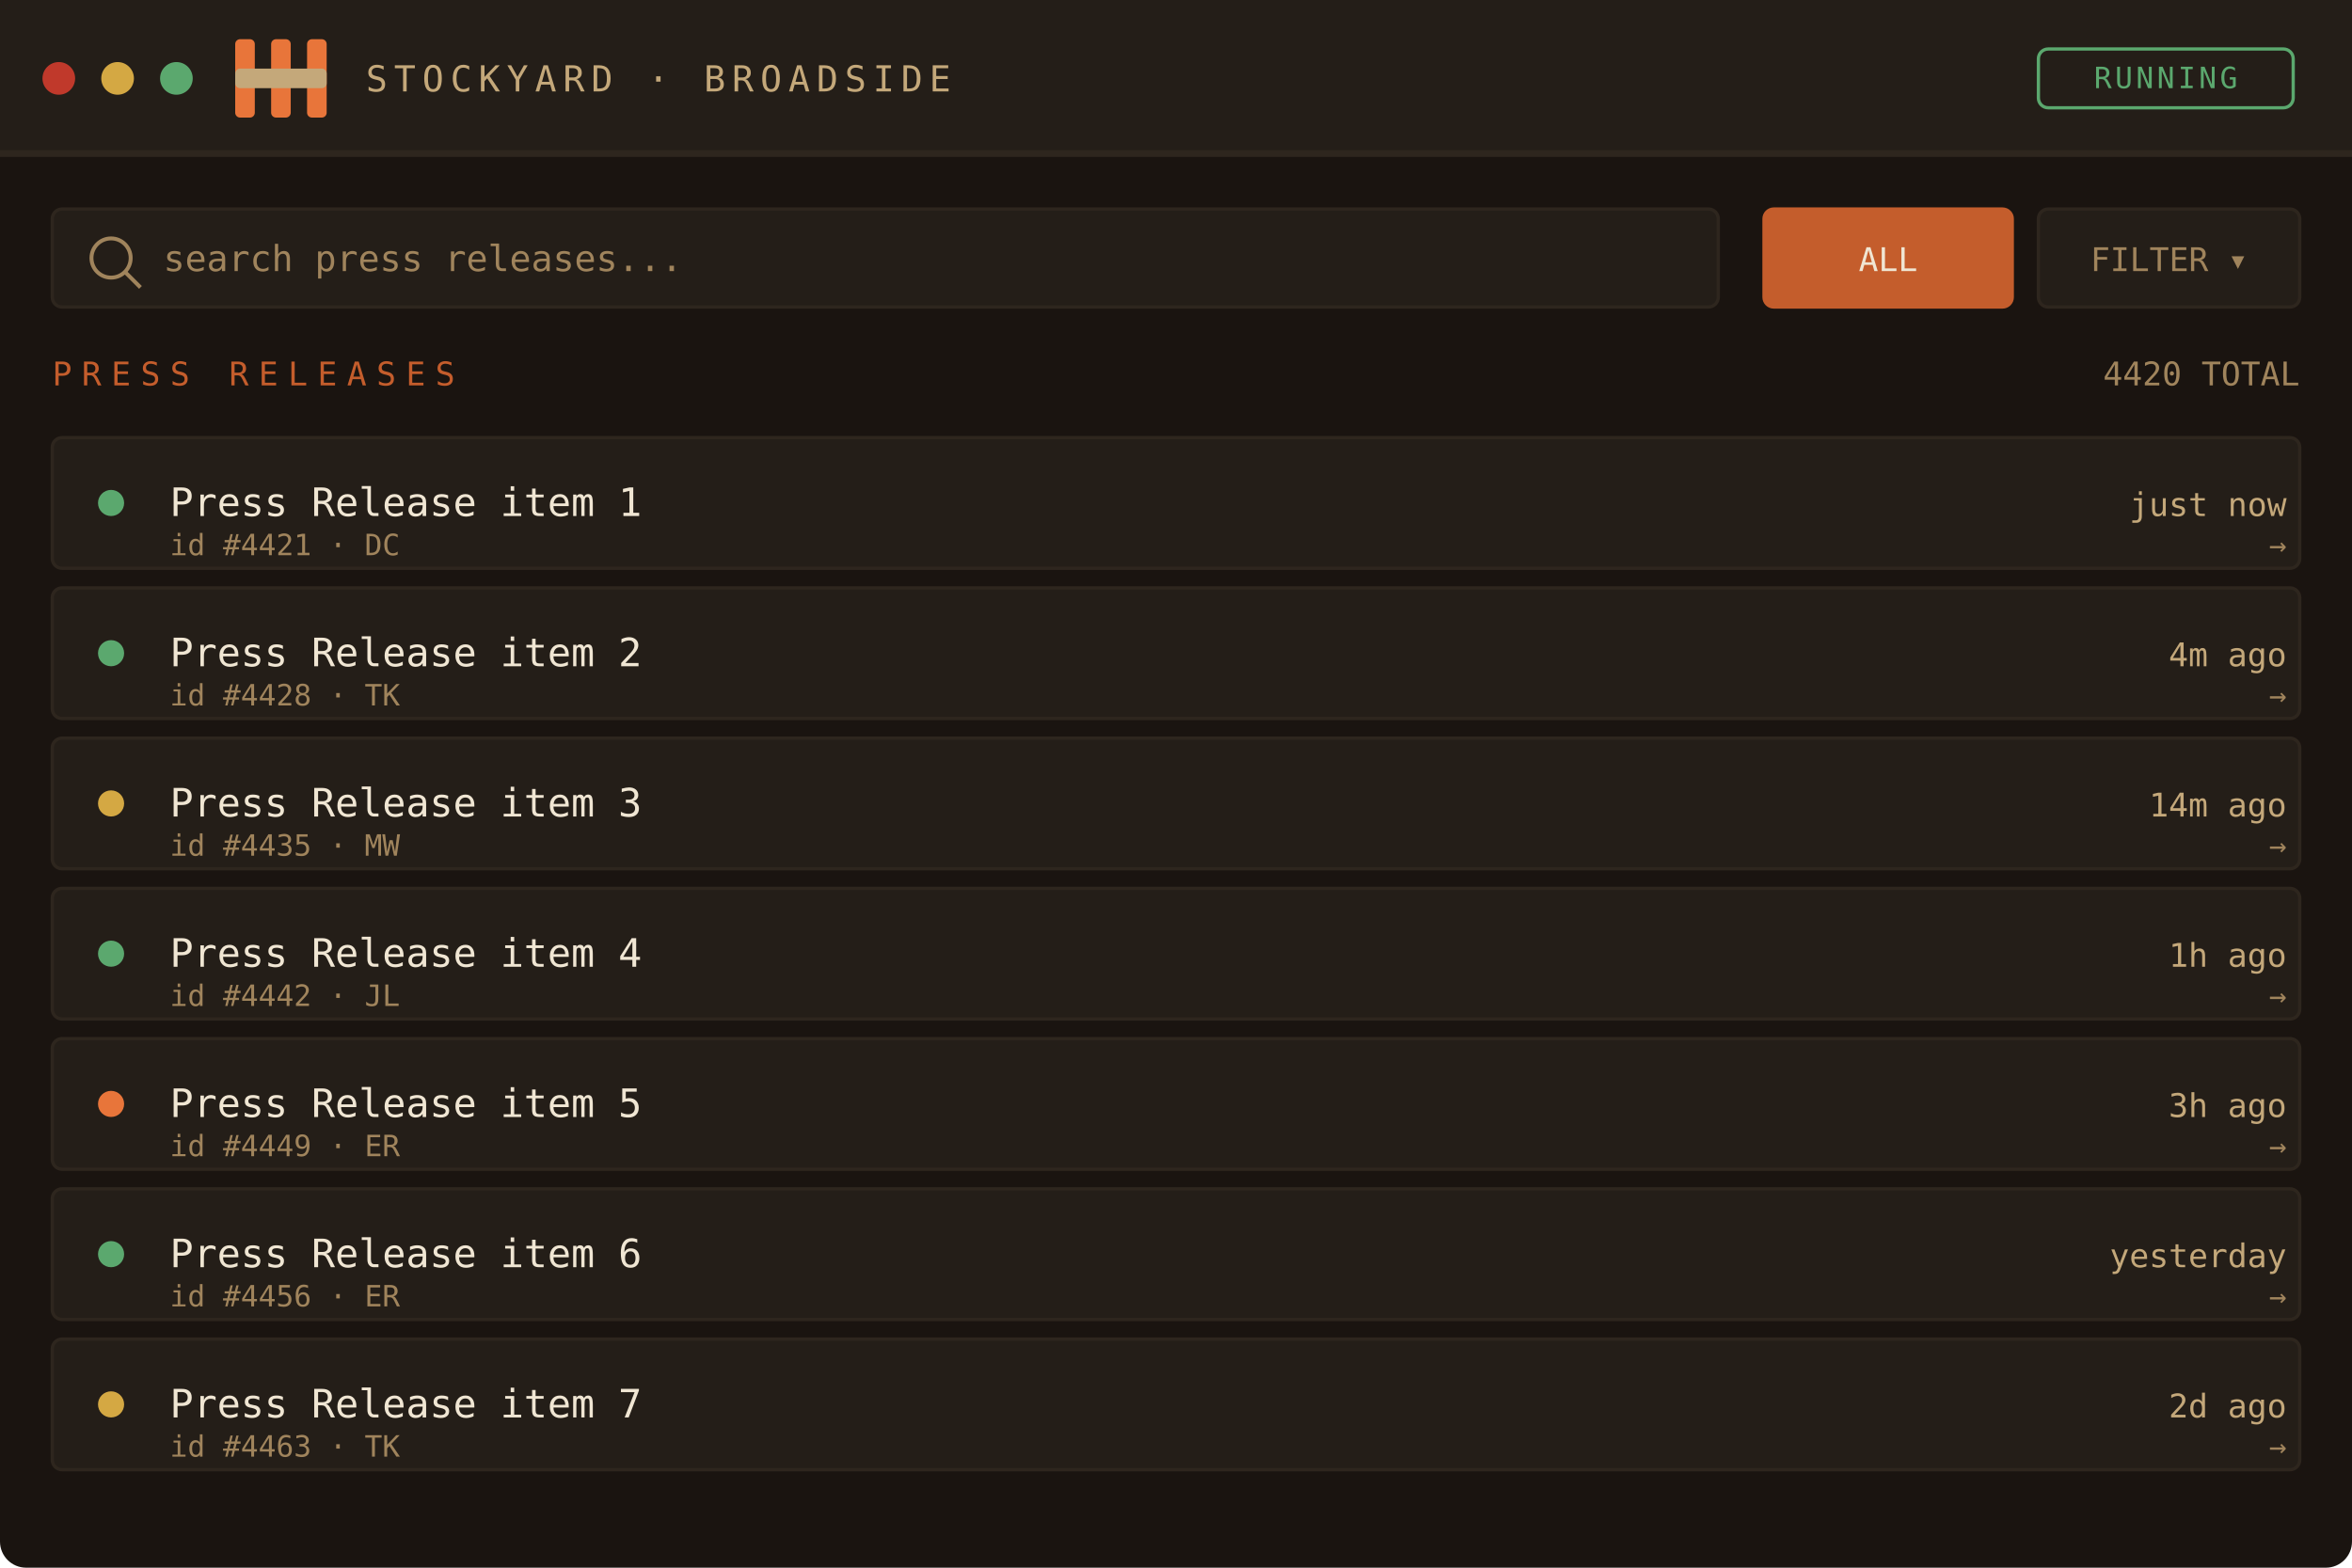
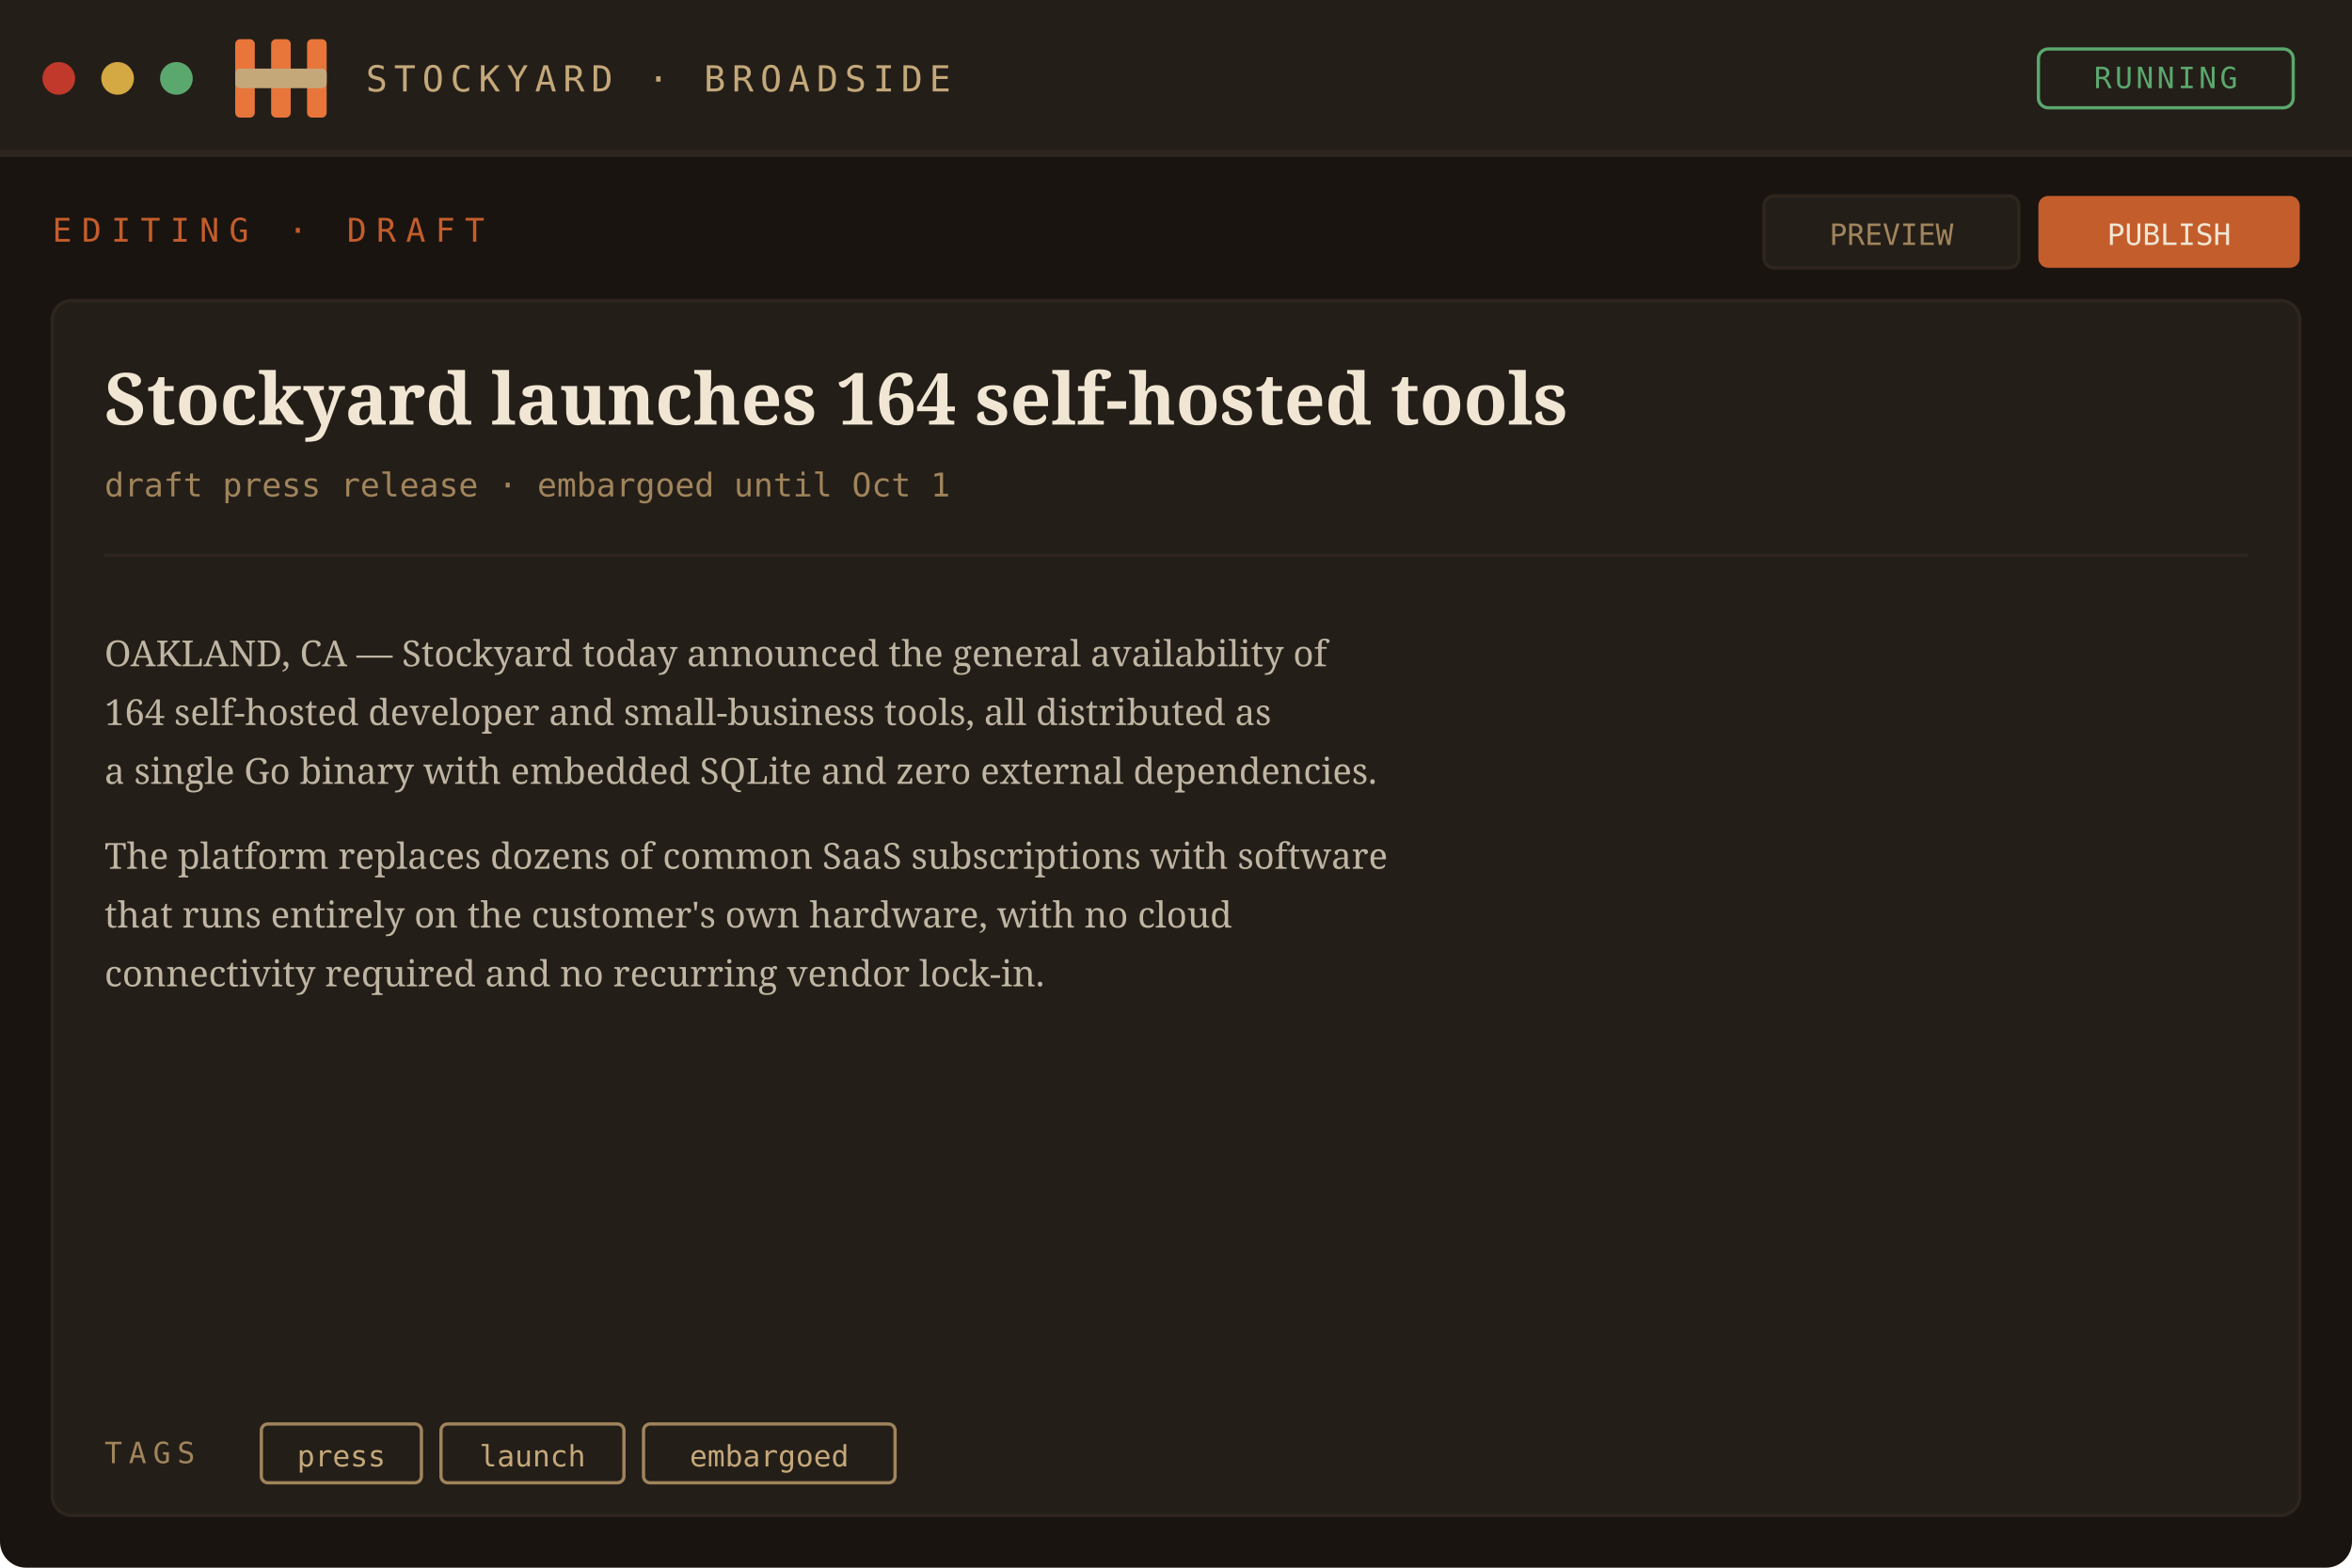
<svg xmlns="http://www.w3.org/2000/svg" width="720" height="480" viewBox="0 0 720 480" role="img" aria-label="Broadside dashboard mockup">
  <rect width="720" height="480" rx="8" fill="#1a1410" />
  <rect width="720" height="48" fill="#241e18" />
  <rect y="46" width="720" height="2" fill="#2e261e" />
  <circle cx="18" cy="24" r="5" fill="#c0392b" />
  <circle cx="36" cy="24" r="5" fill="#d4a843" />
  <circle cx="54" cy="24" r="5" fill="#5ba86e" />
  <rect x="72" y="12" width="6" height="24" rx="1.5" fill="#e8753a" />
  <rect x="83" y="12" width="6" height="24" rx="1.5" fill="#e8753a" />
  <rect x="94" y="12" width="6" height="24" rx="1.5" fill="#e8753a" />
  <rect x="72" y="21" width="28" height="6" rx="1.5" fill="#c4a87a" />
  <text x="112" y="28" fill="#c4a87a" font-size="11" font-family="JetBrains Mono,monospace" letter-spacing="2">STOCKYARD · BROADSIDE</text>
  <rect x="624" y="15" width="78" height="18" rx="3" fill="none" stroke="#5ba86e" stroke-width="1" />
  <text x="663" y="27" text-anchor="middle" fill="#5ba86e" font-size="9" font-family="JetBrains Mono,monospace" letter-spacing="1">RUNNING</text>
-   <rect x="16" y="64" width="510" height="30" rx="3" fill="#241e18" stroke="#2e261e" />
-   <circle cx="34" cy="79" r="6" fill="none" stroke="#a0845c" stroke-width="1.2" />
-   <line x1="38" y1="83" x2="43" y2="88" stroke="#a0845c" stroke-width="1.2" />
-   <text x="50" y="83" fill="#a0845c" font-size="11" font-family="JetBrains Mono,monospace">search press releases...</text>
-   <rect x="540" y="64" width="76" height="30" rx="3" fill="#c45d2c" stroke="#c45d2c" />
-   <text x="578" y="83" text-anchor="middle" fill="#f0e6d3" font-size="10" font-family="JetBrains Mono,monospace">ALL</text>
-   <rect x="624" y="64" width="80" height="30" rx="3" fill="#241e18" stroke="#2e261e" />
-   <text x="664" y="83" text-anchor="middle" fill="#a0845c" font-size="10" font-family="JetBrains Mono,monospace">FILTER ▾</text>
-   <text x="16" y="118" fill="#c45d2c" font-size="10" font-family="JetBrains Mono,monospace" letter-spacing="3">PRESS RELEASES</text>
-   <text x="704" y="118" text-anchor="end" fill="#a0845c" font-size="10" font-family="JetBrains Mono,monospace">4420 TOTAL</text>
-   <rect x="16" y="134" width="688" height="40" rx="3" fill="#241e18" stroke="#2e261e" />
-   <circle cx="34" cy="154" r="4" fill="#5ba86e" />
-   <text x="52" y="158" fill="#f0e6d3" font-size="12" font-family="JetBrains Mono,monospace">Press Release item 1</text>
-   <text x="52" y="170" fill="#a0845c" font-size="9" font-family="JetBrains Mono,monospace">id #4421  ·  DC</text>
-   <text x="700" y="158" text-anchor="end" fill="#c4a87a" font-size="10" font-family="JetBrains Mono,monospace">just now</text>
-   <text x="700" y="170" text-anchor="end" fill="#a0845c" font-size="9" font-family="JetBrains Mono,monospace">→</text>
-   <rect x="16" y="180" width="688" height="40" rx="3" fill="#241e18" stroke="#2e261e" />
-   <circle cx="34" cy="200" r="4" fill="#5ba86e" />
-   <text x="52" y="204" fill="#f0e6d3" font-size="12" font-family="JetBrains Mono,monospace">Press Release item 2</text>
-   <text x="52" y="216" fill="#a0845c" font-size="9" font-family="JetBrains Mono,monospace">id #4428  ·  TK</text>
-   <text x="700" y="204" text-anchor="end" fill="#c4a87a" font-size="10" font-family="JetBrains Mono,monospace">4m ago</text>
-   <text x="700" y="216" text-anchor="end" fill="#a0845c" font-size="9" font-family="JetBrains Mono,monospace">→</text>
-   <rect x="16" y="226" width="688" height="40" rx="3" fill="#241e18" stroke="#2e261e" />
-   <circle cx="34" cy="246" r="4" fill="#d4a843" />
-   <text x="52" y="250" fill="#f0e6d3" font-size="12" font-family="JetBrains Mono,monospace">Press Release item 3</text>
-   <text x="52" y="262" fill="#a0845c" font-size="9" font-family="JetBrains Mono,monospace">id #4435  ·  MW</text>
-   <text x="700" y="250" text-anchor="end" fill="#c4a87a" font-size="10" font-family="JetBrains Mono,monospace">14m ago</text>
-   <text x="700" y="262" text-anchor="end" fill="#a0845c" font-size="9" font-family="JetBrains Mono,monospace">→</text>
-   <rect x="16" y="272" width="688" height="40" rx="3" fill="#241e18" stroke="#2e261e" />
-   <circle cx="34" cy="292" r="4" fill="#5ba86e" />
-   <text x="52" y="296" fill="#f0e6d3" font-size="12" font-family="JetBrains Mono,monospace">Press Release item 4</text>
-   <text x="52" y="308" fill="#a0845c" font-size="9" font-family="JetBrains Mono,monospace">id #4442  ·  JL</text>
-   <text x="700" y="296" text-anchor="end" fill="#c4a87a" font-size="10" font-family="JetBrains Mono,monospace">1h ago</text>
-   <text x="700" y="308" text-anchor="end" fill="#a0845c" font-size="9" font-family="JetBrains Mono,monospace">→</text>
-   <rect x="16" y="318" width="688" height="40" rx="3" fill="#241e18" stroke="#2e261e" />
-   <circle cx="34" cy="338" r="4" fill="#e8753a" />
-   <text x="52" y="342" fill="#f0e6d3" font-size="12" font-family="JetBrains Mono,monospace">Press Release item 5</text>
-   <text x="52" y="354" fill="#a0845c" font-size="9" font-family="JetBrains Mono,monospace">id #4449  ·  ER</text>
-   <text x="700" y="342" text-anchor="end" fill="#c4a87a" font-size="10" font-family="JetBrains Mono,monospace">3h ago</text>
-   <text x="700" y="354" text-anchor="end" fill="#a0845c" font-size="9" font-family="JetBrains Mono,monospace">→</text>
-   <rect x="16" y="364" width="688" height="40" rx="3" fill="#241e18" stroke="#2e261e" />
-   <circle cx="34" cy="384" r="4" fill="#5ba86e" />
-   <text x="52" y="388" fill="#f0e6d3" font-size="12" font-family="JetBrains Mono,monospace">Press Release item 6</text>
-   <text x="52" y="400" fill="#a0845c" font-size="9" font-family="JetBrains Mono,monospace">id #4456  ·  ER</text>
-   <text x="700" y="388" text-anchor="end" fill="#c4a87a" font-size="10" font-family="JetBrains Mono,monospace">yesterday</text>
-   <text x="700" y="400" text-anchor="end" fill="#a0845c" font-size="9" font-family="JetBrains Mono,monospace">→</text>
-   <rect x="16" y="410" width="688" height="40" rx="3" fill="#241e18" stroke="#2e261e" />
-   <circle cx="34" cy="430" r="4" fill="#d4a843" />
-   <text x="52" y="434" fill="#f0e6d3" font-size="12" font-family="JetBrains Mono,monospace">Press Release item 7</text>
-   <text x="52" y="446" fill="#a0845c" font-size="9" font-family="JetBrains Mono,monospace">id #4463  ·  TK</text>
-   <text x="700" y="434" text-anchor="end" fill="#c4a87a" font-size="10" font-family="JetBrains Mono,monospace">2d ago</text>
-   <text x="700" y="446" text-anchor="end" fill="#a0845c" font-size="9" font-family="JetBrains Mono,monospace">→</text>
+   <text x="16" y="74" fill="#c45d2c" font-size="10" font-family="JetBrains Mono,monospace" letter-spacing="3">EDITING · DRAFT</text>
+   <rect x="540" y="60" width="78" height="22" rx="3" fill="#241e18" stroke="#2e261e" />
+   <text x="579" y="75" text-anchor="middle" fill="#a0845c" font-size="9" font-family="JetBrains Mono,monospace">PREVIEW</text>
+   <rect x="624" y="60" width="80" height="22" rx="3" fill="#c45d2c" />
+   <text x="664" y="75" text-anchor="middle" fill="#f0e6d3" font-size="9" font-family="JetBrains Mono,monospace">PUBLISH</text>
+   <rect x="16" y="92" width="688" height="372" rx="6" fill="#241e18" stroke="#2e261e" />
+   <text x="32" y="130" fill="#f0e6d3" font-size="22" font-family="Libre Baskerville,Georgia,serif" font-weight="bold">Stockyard launches 164 self-hosted tools</text>
+   <text x="32" y="152" fill="#a0845c" font-size="10" font-family="JetBrains Mono,monospace">draft press release · embargoed until Oct 1</text>
+   <line x1="32" y1="170" x2="688" y2="170" stroke="#2e261e" stroke-width="1" />
+   <text x="32" y="204" fill="#bfb5a3" font-size="11" font-family="Libre Baskerville,Georgia,serif">OAKLAND, CA — Stockyard today announced the general availability of</text>
+   <text x="32" y="222" fill="#bfb5a3" font-size="11" font-family="Libre Baskerville,Georgia,serif">164 self-hosted developer and small-business tools, all distributed as</text>
+   <text x="32" y="240" fill="#bfb5a3" font-size="11" font-family="Libre Baskerville,Georgia,serif">a single Go binary with embedded SQLite and zero external dependencies.</text>
+   <text x="32" y="266" fill="#bfb5a3" font-size="11" font-family="Libre Baskerville,Georgia,serif">The platform replaces dozens of common SaaS subscriptions with software</text>
+   <text x="32" y="284" fill="#bfb5a3" font-size="11" font-family="Libre Baskerville,Georgia,serif">that runs entirely on the customer's own hardware, with no cloud</text>
+   <text x="32" y="302" fill="#bfb5a3" font-size="11" font-family="Libre Baskerville,Georgia,serif">connectivity required and no recurring vendor lock-in.</text>
+   <text x="32" y="448" fill="#a0845c" font-size="9" font-family="JetBrains Mono,monospace" letter-spacing="2">TAGS</text>
+   <rect x="80" y="436" width="49" height="18" rx="2" fill="none" stroke="#a0845c" />
+   <text x="104.5" y="449" text-anchor="middle" fill="#c4a87a" font-size="9" font-family="JetBrains Mono,monospace">press</text>
+   <rect x="135" y="436" width="56" height="18" rx="2" fill="none" stroke="#a0845c" />
+   <text x="163.0" y="449" text-anchor="middle" fill="#c4a87a" font-size="9" font-family="JetBrains Mono,monospace">launch</text>
+   <rect x="197" y="436" width="77" height="18" rx="2" fill="none" stroke="#a0845c" />
+   <text x="235.5" y="449" text-anchor="middle" fill="#c4a87a" font-size="9" font-family="JetBrains Mono,monospace">embargoed</text>
</svg>
